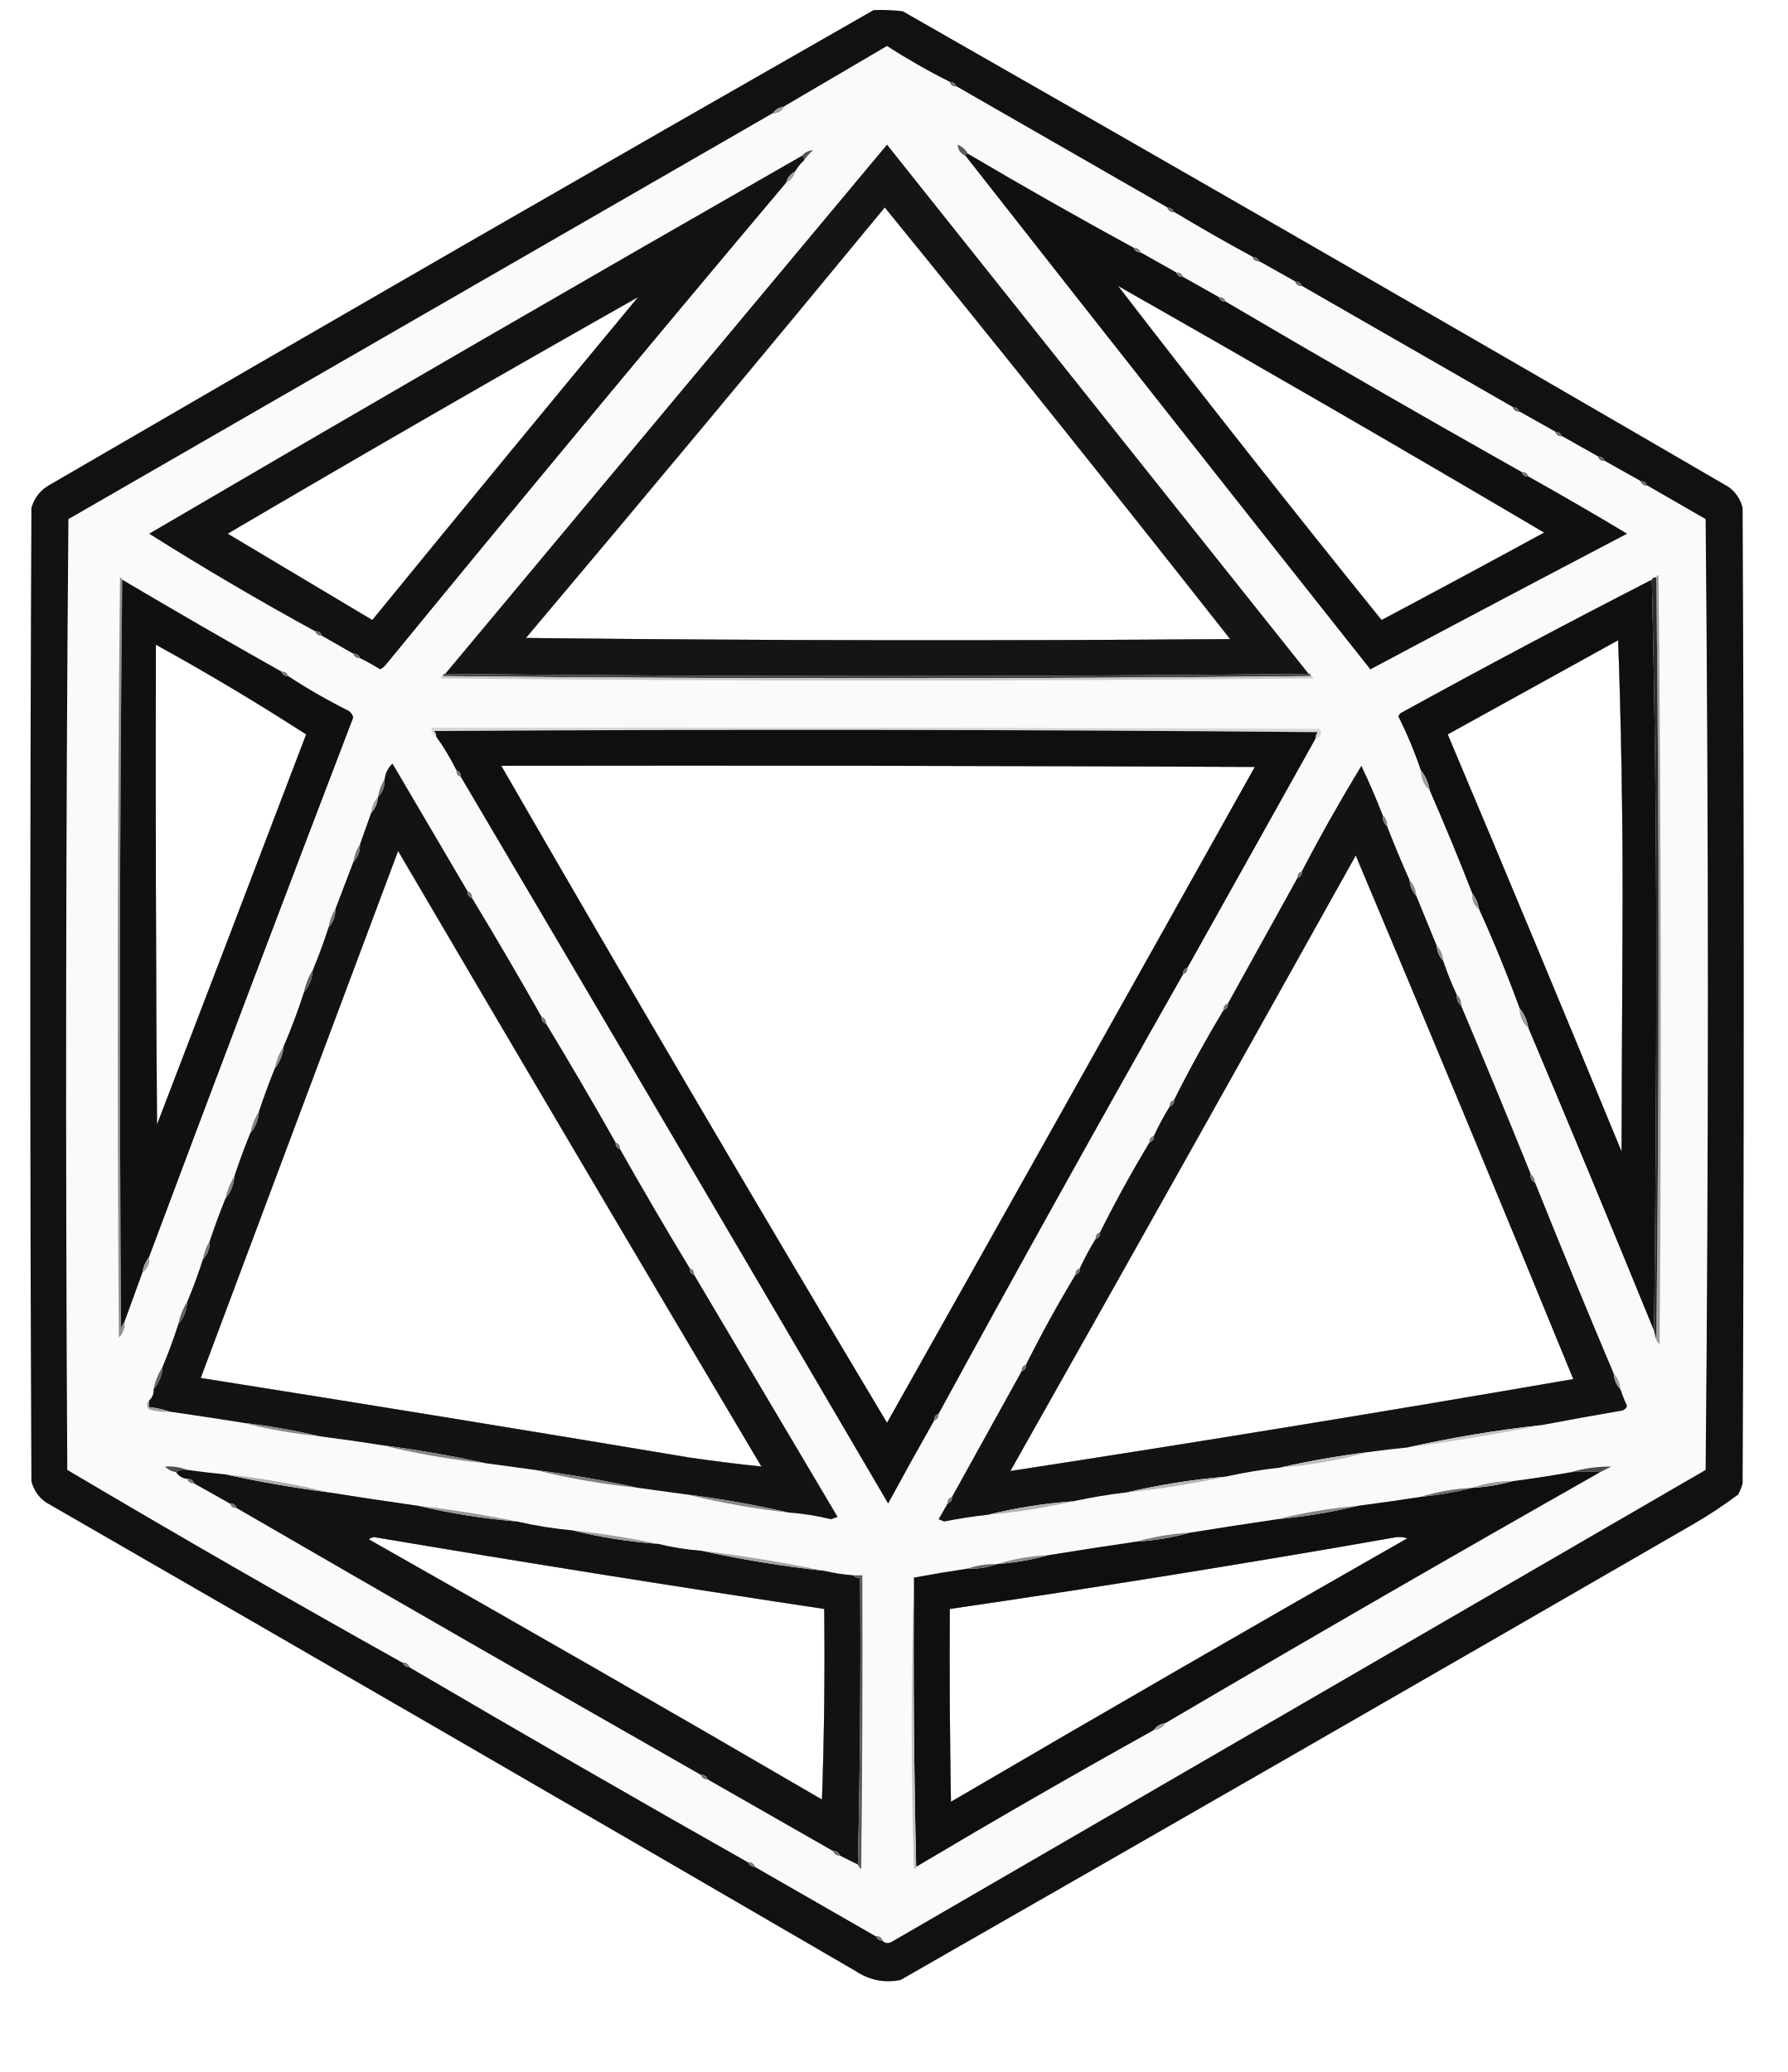
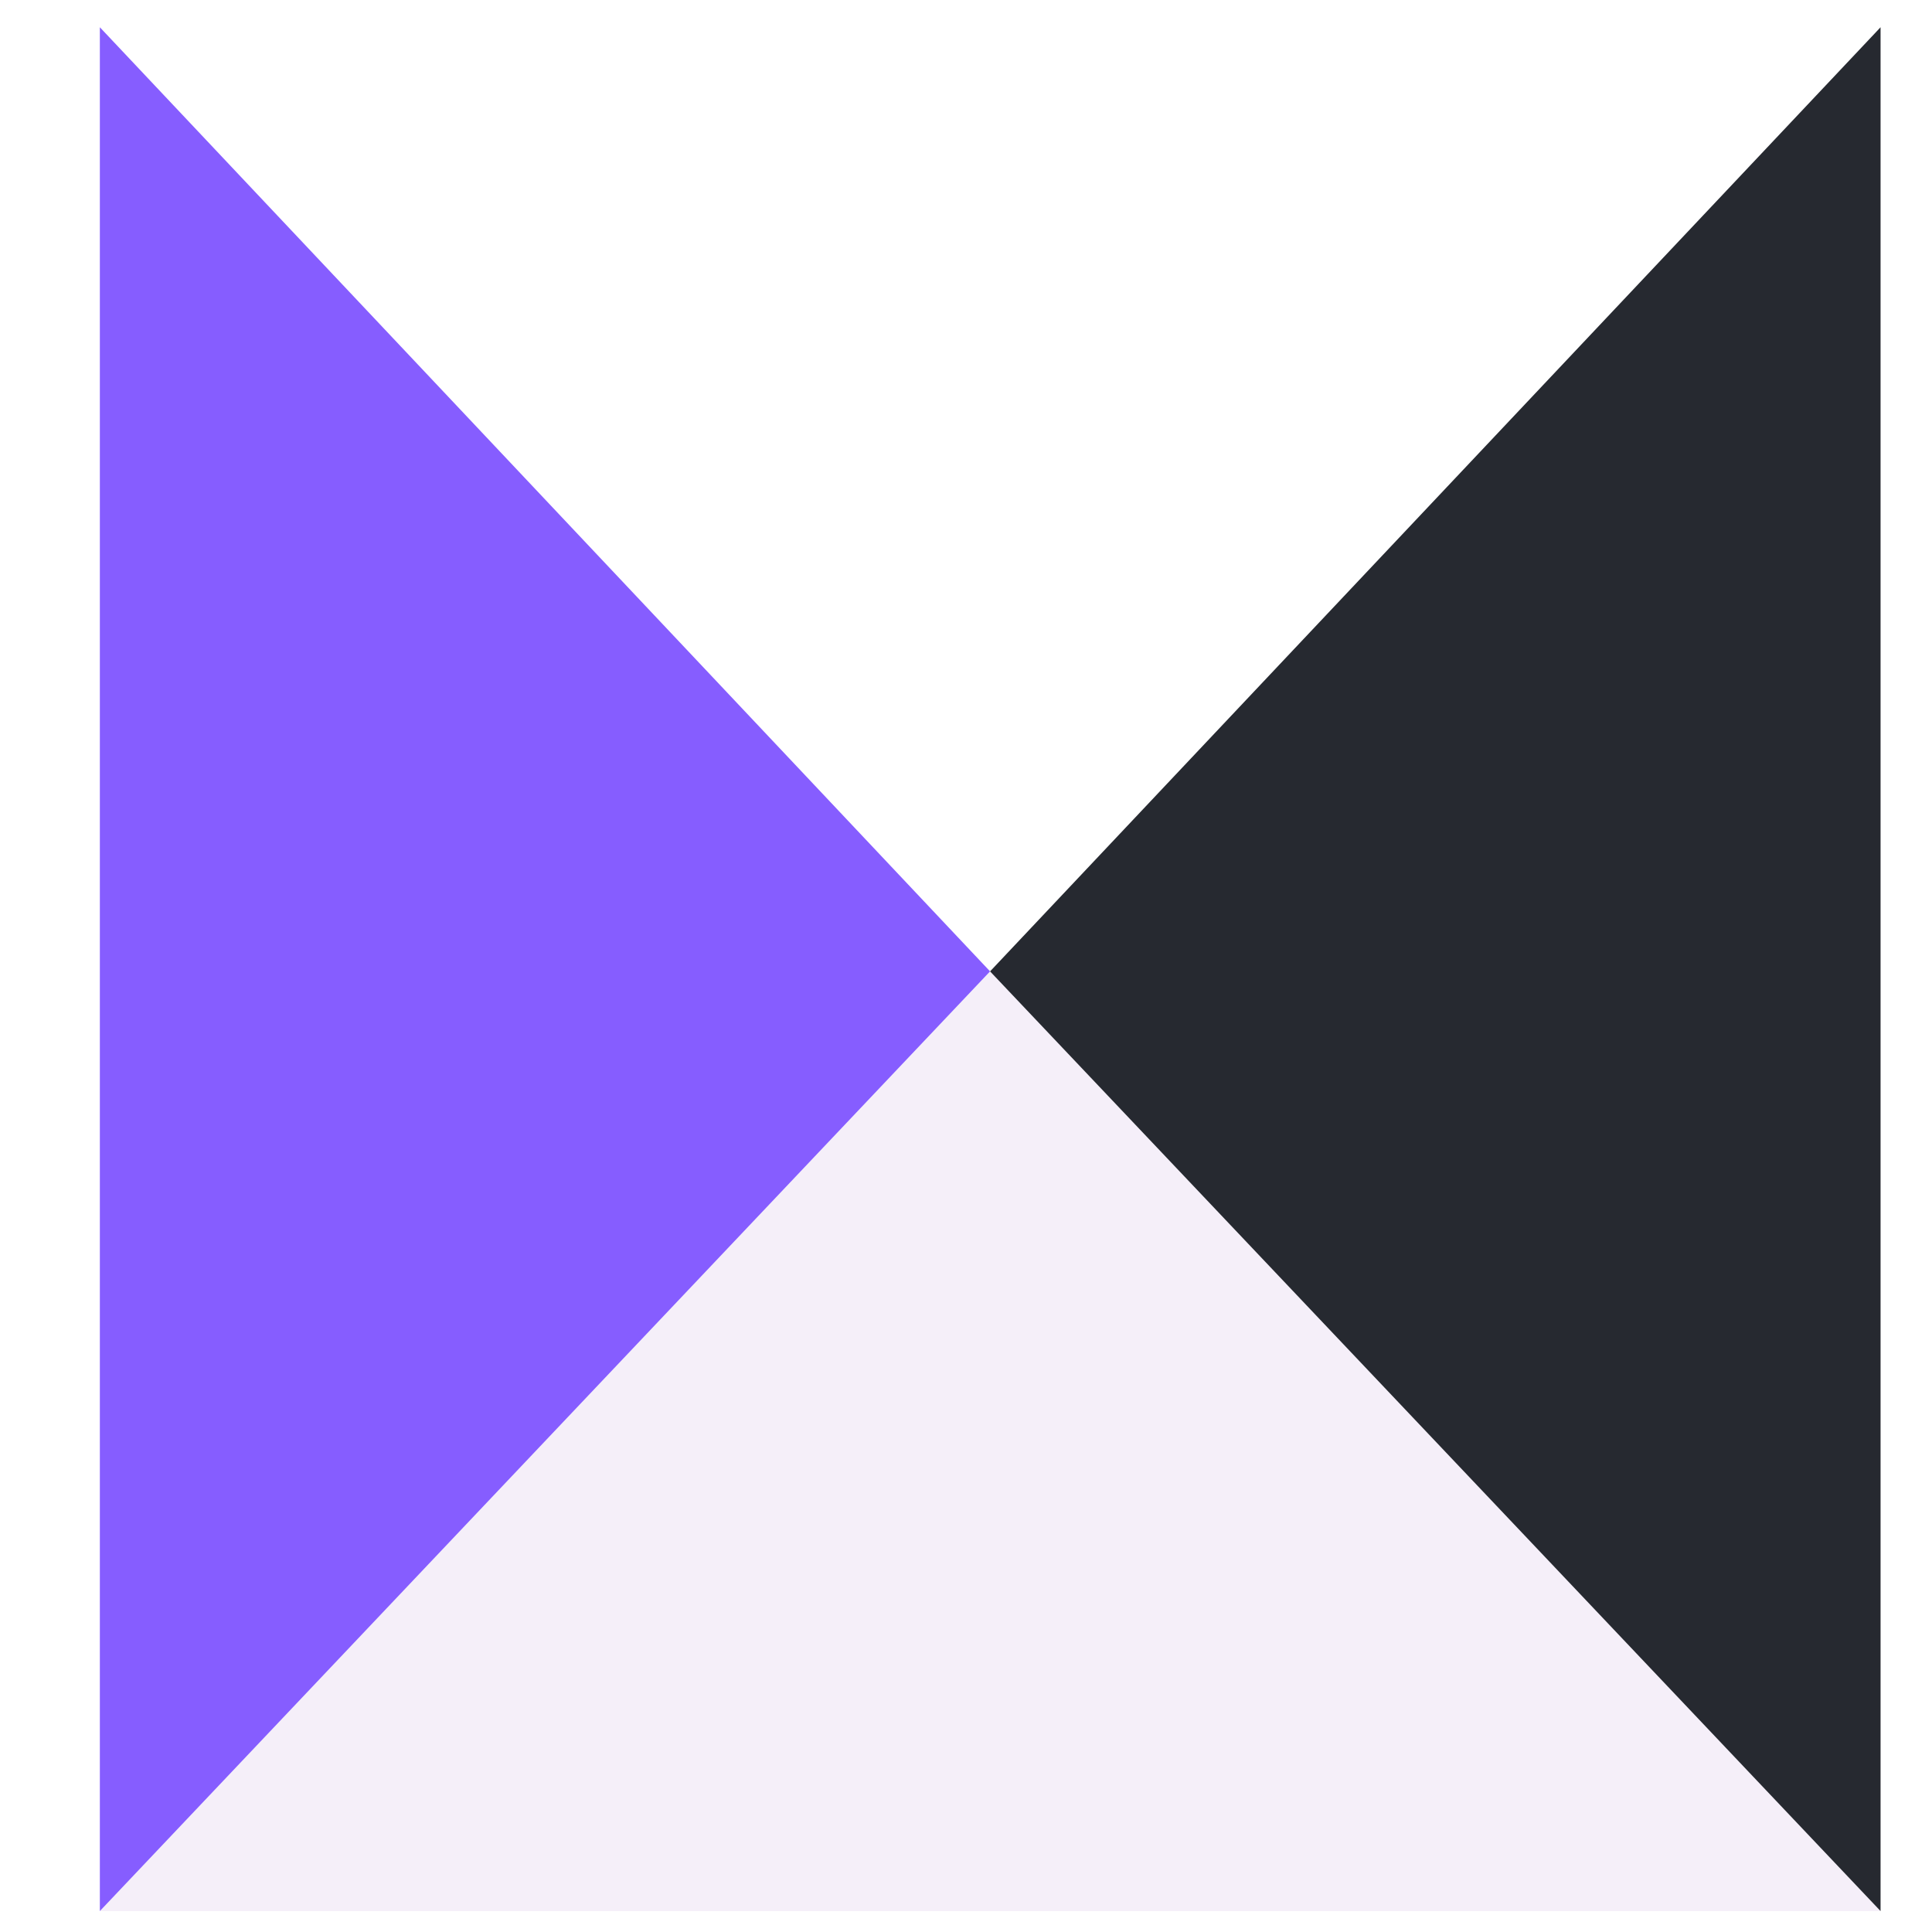
- <svg xmlns="http://www.w3.org/2000/svg" width="797" height="924" style="shape-rendering:geometricPrecision;text-rendering:geometricPrecision;image-rendering:optimizeQuality;fill-rule:evenodd;clip-rule:evenodd">
-   <path fill="#020202" d="M389.5 4.5a84.94 84.94 0 0 1 13 .5 50359.466 50359.466 0 0 1 368 212c3.369 2.365 5.536 5.532 6.5 9.5.667 145 .667 290 0 435a22.981 22.981 0 0 1-2 5 210.577 210.577 0 0 1-20.5 13.5 93262.372 93262.372 0 0 1-353 203c-7.217 1.405-13.884.071-20-4a96526.457 96526.457 0 0 0-361-209c-3.37-2.365-5.536-5.532-6.5-9.5a47086.896 47086.896 0 0 1 0-434c1.35-4.685 4.183-8.185 8.5-10.5a50796.07 50796.07 0 0 1 367-211.5Zm5 88a14780.418 14780.418 0 0 1 154 192.5c-104.668.833-209.335.667-314-.5a21369.405 21369.405 0 0 0 160-192Zm104 35a13423.453 13423.453 0 0 1 190 110 7414.808 7414.808 0 0 1-72.5 39 8300.404 8300.404 0 0 1-117.5-149Zm-214 5a24874.657 24874.657 0 0 0-118.5 144L101.5 238a12516.582 12516.582 0 0 1 183-105.5Zm437 153c1.333 37.661 2 75.661 2 114l-.5 114a22632.359 22632.359 0 0 0-77.5-186 229244.13 229244.13 0 0 0 76-42Zm-652 2a1123.235 1123.235 0 0 1 67 40 55177.734 55177.734 0 0 1-66.5 174c-.5-71.333-.667-142.666-.5-214Zm154 54c112-.167 224 0 336 .5a124985.766 124985.766 0 0 1-164 292.5 21521.053 21521.053 0 0 1-172-293Zm-46 38a62277.25 62277.25 0 0 0 162 274.5 775.8 775.8 0 0 1-32-4 24711.396 24711.396 0 0 0-218-35.5l88-235Zm427 2a24420.043 24420.043 0 0 1 97 233.5 13735.945 13735.945 0 0 1-251 41 65109.027 65109.027 0 0 0 154-274.5Zm-440 305c.597-.639 1.43-.972 2.5-1a11389.31 11389.31 0 0 0 200.5 32c.333 28.341 0 56.675-1 85a17877.016 17877.016 0 0 0-202-116Zm458-1a12.93 12.93 0 0 1 5 .5A20418.596 20418.596 0 0 0 424 803.5c-.5-28.665-.667-57.331-.5-86a6873.41 6873.41 0 0 0 199-32Z" style="opacity:.938" />
-   <path fill="#fafafa" d="M423.5 36.5c.473 1.406 1.473 2.073 3 2 31.324 17.996 62.657 35.996 94 54 .473 1.406 1.473 2.073 3 2a899.238 899.238 0 0 0 35 20c.473 1.406 1.473 2.073 3 2a2392.285 2392.285 0 0 1 16 9c.473 1.406 1.473 2.073 3 2l94 54c.473 1.406 1.473 2.073 3 2 5.294 2.982 10.627 5.982 16 9 .473 1.406 1.473 2.073 3 2 5.294 2.982 10.627 5.982 16 9 .473 1.406 1.473 2.073 3 2 5.294 2.982 10.627 5.982 16 9 .473 1.406 1.473 2.073 3 2a19139.92 19139.92 0 0 0 26 15 22478.12 22478.12 0 0 1 0 424L397.5 866c-1.566.765-2.899.598-4-.5-.473-1.406-1.473-2.073-3-2-18.04-10.351-36.04-20.684-54-31-.473-1.406-1.473-2.073-3-2a11183.848 11183.848 0 0 1-151-87c-.473-1.406-1.473-2.073-3-2a6833.95 6833.95 0 0 1-149.5-86c-.833-141.335-.667-282.668.5-424a709560.87 709560.87 0 0 1 314-181c2.348-.092 4.014-1.092 5-3a52471.51 52471.51 0 0 1 46-27 293.917 293.917 0 0 0 28 16Zm-29 56a21369.405 21369.405 0 0 1-160 192 16433.065 16433.065 0 0 0 314 .5 14780.418 14780.418 0 0 0-154-192.5Zm104 35a8300.404 8300.404 0 0 0 117.5 149 7414.808 7414.808 0 0 0 72.5-39 13423.453 13423.453 0 0 0-190-110Zm-214 5a12516.582 12516.582 0 0 0-183 105.5l64.5 38.5a24874.657 24874.657 0 0 1 118.5-144Zm437 153a229244.13 229244.13 0 0 1-76 42 22632.359 22632.359 0 0 1 77.5 186l.5-114c0-38.339-.667-76.339-2-114Zm-652 2c-.167 71.334 0 142.667.5 214a55177.734 55177.734 0 0 0 66.5-174 1123.235 1123.235 0 0 0-67-40Zm154 54a21521.053 21521.053 0 0 0 172 293 124985.766 124985.766 0 0 0 164-292.5c-112-.5-224-.667-336-.5Zm-46 38-88 235a24711.396 24711.396 0 0 1 218 35.5 775.8 775.8 0 0 0 32 4 62277.25 62277.25 0 0 1-162-274.5Zm427 2a65109.027 65109.027 0 0 1-154 274.5 13735.945 13735.945 0 0 0 251-41 24420.043 24420.043 0 0 0-97-233.5Zm-440 305a17877.016 17877.016 0 0 1 202 116c1-28.325 1.333-56.659 1-85a11389.31 11389.31 0 0 1-200.5-32c-1.07.028-1.903.361-2.5 1Zm458-1a6873.41 6873.41 0 0 1-199 32c-.167 28.669 0 57.335.5 86A20418.596 20418.596 0 0 1 627.5 686a12.93 12.93 0 0 0-5-.5Z" style="opacity:1" />
-   <path fill="#757575" d="M423.5 36.5c1.527-.073 2.527.594 3 2-1.527.073-2.527-.594-3-2Z" style="opacity:1" />
-   <path fill="#a0a0a0" d="M349.5 47.5c-.986 1.908-2.652 2.908-5 3 1.159-1.75 2.826-2.75 5-3Z" style="opacity:1" />
-   <path fill="#020202" d="M583.5 300.5a18533.258 18533.258 0 0 1-385 0c65.673-78.672 131.34-157.339 197-236 62.664 78.658 125.331 157.325 188 236Zm-189-208a21369.405 21369.405 0 0 1-160 192 16433.065 16433.065 0 0 0 314 .5 14780.418 14780.418 0 0 0-154-192.5Z" style="opacity:.923" />
-   <path fill="#555" d="M358.5 71.5c.172-.992-.162-1.658-1-2 1.375-1.57 3.041-2.403 5-2.5-1.57 1.397-2.904 2.897-4 4.5Z" style="opacity:1" />
-   <path fill="#5a5a5a" d="M431.5 68.5c-.667 0-1 .333-1 1-2.257-1.062-3.423-2.728-3.5-5 1.992.828 3.492 2.161 4.5 4Z" style="opacity:1" />
-   <path fill="#020202" d="M431.5 68.5a2447.1 2447.1 0 0 0 74 42c.473 1.406 1.473 2.073 3 2 5.35 3.028 10.684 6.028 16 9 .473 1.406 1.473 2.073 3 2a42961.77 42961.77 0 0 0 16 9c.473 1.406 1.473 2.073 3 2a8190.318 8190.318 0 0 0 132 76c.473 1.406 1.473 2.073 3 2a1705.09 1705.09 0 0 1 44 25.5A18499.323 18499.323 0 0 0 611 298.5a57712.73 57712.73 0 0 1-180.5-229c0-.667.333-1 1-1Zm67 59a8300.404 8300.404 0 0 0 117.5 149 7414.808 7414.808 0 0 0 72.5-39 13423.453 13423.453 0 0 0-190-110Z" style="opacity:.943" />
-   <path fill="#040404" d="M357.5 69.5c.838.342 1.172 1.008 1 2a21.62 21.62 0 0 0-4 5c-2.087 1.085-3.42 2.751-4 5a20556.31 20556.31 0 0 0-178.5 215 7.248 7.248 0 0 1-2.5 2 95.537 95.537 0 0 0-9-5c-.473-1.406-1.473-2.073-3-2a9316.237 9316.237 0 0 1-14-8c-.473-1.406-1.473-2.073-3-2a1373.114 1373.114 0 0 1-74-43.5 33184.29 33184.29 0 0 1 291-168.5Zm-73 63a12516.582 12516.582 0 0 0-183 105.5l64.5 38.5a24874.657 24874.657 0 0 1 118.5-144Z" style="opacity:.943" />
-   <path fill="#9e9e9e" d="M354.5 76.5c-.58 2.249-1.913 3.915-4 5 .58-2.249 1.913-3.915 4-5Z" style="opacity:1" />
-   <path fill="#6f6f6f" d="M520.5 92.5c1.527-.073 2.527.594 3 2-1.527.073-2.527-.594-3-2Z" style="opacity:1" />
-   <path fill="#7c7c7c" d="M505.5 110.5c1.527-.073 2.527.594 3 2-1.527.073-2.527-.594-3-2Z" style="opacity:1" />
-   <path fill="#727272" d="M558.5 114.5c1.527-.073 2.527.594 3 2-1.527.073-2.527-.594-3-2Z" style="opacity:1" />
-   <path fill="#787878" d="M524.5 121.5c1.527-.073 2.527.594 3 2-1.527.073-2.527-.594-3-2Z" style="opacity:1" />
-   <path fill="#757575" d="M577.5 125.5c1.527-.073 2.527.594 3 2-1.527.073-2.527-.594-3-2Z" style="opacity:1" />
-   <path fill="#777" d="M543.5 132.5c1.527-.073 2.527.594 3 2-1.527.073-2.527-.594-3-2Z" style="opacity:1" />
-   <path fill="#6e6e6e" d="M674.5 181.5c1.527-.073 2.527.594 3 2-1.527.073-2.527-.594-3-2Z" style="opacity:1" />
-   <path fill="#707070" d="M693.5 192.5c1.527-.073 2.527.594 3 2-1.527.073-2.527-.594-3-2Z" style="opacity:1" />
-   <path fill="#737373" d="M712.5 203.5c1.527-.073 2.527.594 3 2-1.527.073-2.527-.594-3-2Z" style="opacity:1" />
-   <path fill="#757575" d="M678.5 210.5c1.527-.073 2.527.594 3 2-1.527.073-2.527-.594-3-2Z" style="opacity:1" />
-   <path fill="#737373" d="M731.5 214.5c1.527-.073 2.527.594 3 2-1.527.073-2.527-.594-3-2Z" style="opacity:1" />
-   <path fill="#a0a0a0" d="M738.5 257.5c.06-.543.393-.876 1-1a19608.561 19608.561 0 0 1 .5 343c-.717-.544-1.217-1.211-1.5-2a14454.113 14454.113 0 0 0 0-340Z" style="opacity:1" />
-   <path fill="#919191" d="M54.5 258.5a18602.38 18602.38 0 0 0-.5 334c.232-1.237.732-2.237 1.5-3 .236 2.726-.597 5.059-2.5 7a19153.91 19153.91 0 0 1 .5-339c.607.124.94.457 1 1Z" style="opacity:1" />
-   <path fill="#010101" d="M54.5 258.5a3712.894 3712.894 0 0 0 71 41c.473 1.406 1.473 2.073 3 2a267.574 267.574 0 0 0 27 15.5c1.074.739 1.741 1.739 2 3a35300.831 35300.831 0 0 0-91 240.5c-1.565 2.009-2.565 4.343-3 7-2.66 7.323-5.327 14.656-8 22-.768.763-1.268 1.763-1.5 3a18602.38 18602.38 0 0 1 .5-334Zm15 29c-.167 71.334 0 142.667.5 214a55177.734 55177.734 0 0 0 66.5-174 1123.235 1123.235 0 0 0-67-40Z" style="opacity:.941" />
-   <path fill="#010101" d="M736.5 258.5c1.333 55.496 2 111.329 2 167.5 0 56.001-.333 111.834-1 167.5a11922.317 11922.317 0 0 0-56-135c-.575-3.412-1.908-6.412-4-9a628.282 628.282 0 0 0-18-44c-.435-2.657-1.435-4.991-3-7a1311.608 1311.608 0 0 0-19-46c-.575-3.412-1.908-6.412-4-9a189.652 189.652 0 0 0-10-24 3.647 3.647 0 0 1 1-1.5 4286.825 4286.825 0 0 1 112-59.5Zm-15 27a229244.13 229244.13 0 0 1-76 42 22632.359 22632.359 0 0 1 77.5 186l.5-114c0-38.339-.667-76.339-2-114Z" style="opacity:.945" />
-   <path fill="#2a2a2a" d="M736.5 258.5c.342-.838 1.008-1.172 2-1a14454.113 14454.113 0 0 1 0 340l-1-4c.667-55.666 1-111.499 1-167.5 0-56.171-.667-112.004-2-167.5Z" style="opacity:1" />
-   <path fill="#707070" d="M140.5 281.5c1.527-.073 2.527.594 3 2-1.527.073-2.527-.594-3-2Z" style="opacity:1" />
-   <path fill="#727272" d="M157.5 291.5c1.527-.073 2.527.594 3 2-1.527.073-2.527-.594-3-2Z" style="opacity:1" />
-   <path fill="#777" d="M125.5 299.5c1.527-.073 2.527.594 3 2-1.527.073-2.527-.594-3-2Z" style="opacity:1" />
-   <path fill="#424242" d="M198.5 300.5a18533.258 18533.258 0 0 0 385 0c.667 0 1 .333 1 1-129 1.333-258 1.333-387 0 0-.667.333-1 1-1Z" style="opacity:1" />
-   <path fill="#c9c9c9" d="M197.5 301.5c129 1.333 258 1.333 387 0 .543.06.876.393 1 1a18920.355 18920.355 0 0 1-389 0c.124-.607.457-.94 1-1Z" style="opacity:1" />
-   <path fill="#d7d7d7" d="M586.5 329.5a5.576 5.576 0 0 1 1-3 25873.055 25873.055 0 0 0-394-.5c.752.671 1.086 1.504 1 2.5-1.604-.787-2.271-2.12-2-4 132-.167 264 0 396 .5 1.141 2.224.474 3.724-2 4.5Z" style="opacity:1" />
-   <path fill="#010101" d="M586.5 329.5c-18.978 33.95-37.978 67.95-57 102-1.406.473-2.073 1.473-2 3a14060.16 14060.16 0 0 0-109 196c-1.406.473-2.073 1.473-2 3a2575.262 2575.262 0 0 0-20.5 37 105686.091 105686.091 0 0 0-190.5-324c.073-1.527-.594-2.527-2-3a108.275 108.275 0 0 0-9-15c.086-.996-.248-1.829-1-2.5 131.335-.833 262.668-.667 394 .5a5.576 5.576 0 0 0-1 3Zm-363 12a21521.053 21521.053 0 0 0 172 293 124985.766 124985.766 0 0 0 164-292.5c-112-.5-224-.667-336-.5Z" style="opacity:.943" />
-   <path fill="#030303" d="M208.5 397.5c-.073 1.527.594 2.527 2 3a2117.15 2117.15 0 0 1 31 53c-.073 1.527.594 2.527 2 3a2117.15 2117.15 0 0 1 31 53c-.073 1.527.594 2.527 2 3a2065.084 2065.084 0 0 0 31 53c-.073 1.527.594 2.527 2 3a739346.76 739346.76 0 0 1 64 108l-3 1a112.613 112.613 0 0 0-19-3 452.565 452.565 0 0 0-45-8l-22-3a551.257 551.257 0 0 0-46-8l-22-3a551.114 551.114 0 0 0-46-8 1020.405 1020.405 0 0 0-28-4 301.087 301.087 0 0 0-34-6 1967.314 1967.314 0 0 0-33-5c-2.811-.975-5.811-1.642-9-2v-3c1.431-1.28 2.098-2.947 2-5 2.415-2.84 3.748-6.173 4-10a232.803 232.803 0 0 0 7-19c2.415-2.84 3.748-6.173 4-10a232.803 232.803 0 0 0 7-19c2.085-2.184 3.085-4.851 3-8a319.27 319.27 0 0 1 7-19c2.415-2.84 3.748-6.173 4-10a318.851 318.851 0 0 1 7-19c2.415-2.84 3.748-6.173 4-10a318.851 318.851 0 0 1 7-19c2.294-2.87 3.628-6.203 4-10a258.104 258.104 0 0 0 9-24c2.415-2.84 3.748-6.173 4-10a233.026 233.026 0 0 0 7-19c2.085-2.184 3.085-4.851 3-8 2.68-7.007 5.347-14.007 8-21 2.085-2.184 3.085-4.851 3-8 1.681-4.712 3.347-9.378 5-14 1.793-1.926 2.793-4.259 3-7 2.085-2.184 3.085-4.851 3-8 .312-2.773 1.478-5.107 3.5-7a90626.077 90626.077 0 0 0 33.5 57Zm-31-18-88 235a24711.396 24711.396 0 0 1 218 35.5 775.8 775.8 0 0 0 32 4 62277.25 62277.25 0 0 1-162-274.5ZM616.5 363.5c-.098 2.053.569 3.72 2 5a520.757 520.757 0 0 0 10 24c.207 2.741 1.207 5.074 3 7l9 22c.207 2.741 1.207 5.074 3 7a145.522 145.522 0 0 0 6 15c-.098 2.053.569 3.72 2 5a5187.154 5187.154 0 0 1 31 75c-.271 1.88.396 3.213 2 4a4984.092 4984.092 0 0 0 35 85c.207 2.741 1.207 5.074 3 7a71.042 71.042 0 0 0 3 7.5c-.405.945-1.072 1.612-2 2a2028.715 2028.715 0 0 0-36 6.5 563.202 563.202 0 0 0-60 10 446.684 446.684 0 0 0-17 2 416.943 416.943 0 0 0-40 7 225.366 225.366 0 0 0-24 4c-14.949 1.328-29.616 3.661-44 7a251.894 251.894 0 0 0-24 4c-12.958.939-25.625 2.939-38 6a236.277 236.277 0 0 0-19.5 3l-2.5-1a348.639 348.639 0 0 0 4-7c1.406-.473 2.073-1.473 2-3 10.348-18.698 20.681-37.365 31-56 1.406-.473 2.073-1.473 2-3a579.716 579.716 0 0 1 22-40c1.406-.473 2.073-1.473 2-3 2.066-4.466 4.4-8.799 7-13 1.406-.473 2.073-1.473 2-3a579.716 579.716 0 0 1 22-40c1.406-.473 2.073-1.473 2-3 2.066-4.466 4.4-8.799 7-13 1.406-.473 2.073-1.473 2-3a578.68 578.68 0 0 1 22-40c1.406-.473 2.073-1.473 2-3l31-56c1.406-.473 2.073-1.473 2-3a816.425 816.425 0 0 1 26.5-47 317.443 317.443 0 0 1 9.5 22Zm-12 18a65109.027 65109.027 0 0 1-154 274.5 13735.945 13735.945 0 0 0 251-41 24420.043 24420.043 0 0 0-97-233.5Z" style="opacity:.934" />
-   <path fill="#777" d="M203.5 343.5c1.406.473 2.073 1.473 2 3-1.406-.473-2.073-1.473-2-3Z" style="opacity:1" />
-   <path fill="#a0a0a0" d="M633.5 343.5c2.092 2.588 3.425 5.588 4 9-2.665-2.335-3.998-5.335-4-9Z" style="opacity:1" />
-   <path fill="#727272" d="M171.5 347.5c.085 3.149-.915 5.816-3 8 .48-2.943 1.48-5.61 3-8Z" style="opacity:1" />
-   <path fill="#9f9f9f" d="M168.5 355.5c-.207 2.741-1.207 5.074-3 7 .207-2.741 1.207-5.074 3-7Z" style="opacity:1" />
-   <path fill="#7c7c7c" d="M616.5 363.5c1.431 1.28 2.098 2.947 2 5-1.431-1.28-2.098-2.947-2-5Z" style="opacity:1" />
-   <path fill="#747474" d="M160.5 376.5c.085 3.149-.915 5.816-3 8 .48-2.943 1.48-5.61 3-8ZM580.5 388.5c.073 1.527-.594 2.527-2 3-.073-1.527.594-2.527 2-3Z" style="opacity:1" />
-   <path fill="#8a8a8a" d="M628.5 392.5c1.793 1.926 2.793 4.259 3 7-1.793-1.926-2.793-4.259-3-7Z" style="opacity:1" />
-   <path fill="#6f6f6f" d="M208.5 397.5c1.406.473 2.073 1.473 2 3-1.406-.473-2.073-1.473-2-3Z" style="opacity:1" />
-   <path fill="#979797" d="M656.5 398.5c1.565 2.009 2.565 4.343 3 7-2.334-1.676-3.334-4.009-3-7Z" style="opacity:1" />
-   <path fill="#777" d="M149.5 405.5c.085 3.149-.915 5.816-3 8 .48-2.943 1.48-5.61 3-8Z" style="opacity:1" />
-   <path fill="#8f8f8f" d="M640.5 421.5c1.793 1.926 2.793 4.259 3 7-1.793-1.926-2.793-4.259-3-7Z" style="opacity:1" />
-   <path fill="#6e6e6e" d="M529.5 431.5c.073 1.527-.594 2.527-2 3-.073-1.527.594-2.527 2-3Z" style="opacity:1" />
-   <path fill="#5e5e5e" d="M139.5 432.5c-.252 3.827-1.585 7.16-4 10 .763-3.637 2.097-6.97 4-10Z" style="opacity:1" />
-   <path fill="#757575" d="M649.5 443.5c1.431 1.28 2.098 2.947 2 5-1.431-1.28-2.098-2.947-2-5Z" style="opacity:1" />
-   <path fill="#737373" d="M547.5 447.5c.073 1.527-.594 2.527-2 3-.073-1.527.594-2.527 2-3Z" style="opacity:1" />
-   <path fill="#9f9f9f" d="M677.5 449.5c2.092 2.588 3.425 5.588 4 9-2.665-2.335-3.998-5.335-4-9Z" style="opacity:1" />
-   <path fill="#737373" d="M241.5 453.5c1.406.473 2.073 1.473 2 3-1.406-.473-2.073-1.473-2-3Z" style="opacity:1" />
-   <path fill="#8a8a8a" d="M126.5 466.5c-.372 3.797-1.706 7.13-4 10 .763-3.637 2.097-6.97 4-10Z" style="opacity:1" />
-   <path fill="#6f6f6f" d="M523.5 490.5c.073 1.527-.594 2.527-2 3-.073-1.527.594-2.527 2-3Z" style="opacity:1" />
-   <path fill="#7e7e7e" d="M115.5 495.5c-.252 3.827-1.585 7.16-4 10 .814-3.616 2.148-6.949 4-10Z" style="opacity:1" />
-   <path fill="#757575" d="M514.5 506.5c.073 1.527-.594 2.527-2 3-.073-1.527.594-2.527 2-3Z" style="opacity:1" />
-   <path fill="#767676" d="M274.5 509.5c1.406.473 2.073 1.473 2 3-1.406-.473-2.073-1.473-2-3ZM682.5 523.5c1.174 1.014 1.84 2.347 2 4-1.604-.787-2.271-2.12-2-4Z" style="opacity:1" />
-   <path fill="#818181" d="M104.5 524.5c-.252 3.827-1.585 7.16-4 10 .814-3.616 2.148-6.949 4-10Z" style="opacity:1" />
-   <path fill="#727272" d="M490.5 549.5c.073 1.527-.594 2.527-2 3-.073-1.527.594-2.527 2-3Z" style="opacity:1" />
-   <path fill="#797979" d="M93.5 553.5c.085 3.149-.915 5.816-3 8 .48-2.943 1.48-5.61 3-8Z" style="opacity:1" />
-   <path fill="#9e9e9e" d="M66.5 560.5c.334 2.991-.666 5.324-3 7 .435-2.657 1.435-4.991 3-7Z" style="opacity:1" />
-   <path fill="#787878" d="M307.5 565.5c1.406.473 2.073 1.473 2 3-1.406-.473-2.073-1.473-2-3Z" style="opacity:1" />
-   <path fill="#737373" d="M481.5 565.5c.073 1.527-.594 2.527-2 3-.073-1.527.594-2.527 2-3Z" style="opacity:1" />
-   <path fill="#5e5e5e" d="M83.5 580.5c-.252 3.827-1.585 7.16-4 10 .763-3.637 2.097-6.97 4-10Z" style="opacity:1" />
-   <path fill="#727272" d="M457.5 608.5c.073 1.527-.594 2.527-2 3-.073-1.527.594-2.527 2-3Z" style="opacity:1" />
-   <path fill="#636363" d="M72.5 609.5c-.252 3.827-1.585 7.16-4 10 .763-3.637 2.097-6.97 4-10Z" style="opacity:1" />
-   <path fill="#9d9d9d" d="M719.5 612.5c1.793 1.926 2.793 4.259 3 7-1.793-1.926-2.793-4.259-3-7Z" style="opacity:1" />
-   <path fill="#a0a0a0" d="M66.5 624.5v3c3.189.358 6.189 1.025 9 2a23.833 23.833 0 0 1-9-1c-1.282-1.458-1.282-2.792 0-4Z" style="opacity:1" />
-   <path fill="#757575" d="M418.5 630.5c.073 1.527-.594 2.527-2 3-.073-1.527.594-2.527 2-3Z" style="opacity:1" />
-   <path fill="#898989" d="M108.5 634.5a301.087 301.087 0 0 1 34 6c-11.607-1.155-22.94-3.155-34-6Z" style="opacity:1" />
-   <path fill="#c5c5c5" d="M687.5 635.5a937.998 937.998 0 0 1-60 10 563.202 563.202 0 0 1 60-10Z" style="opacity:1" />
-   <path fill="#858585" d="M170.5 644.5a551.114 551.114 0 0 1 46 8c-15.644-1.606-30.978-4.273-46-8Z" style="opacity:1" />
-   <path fill="#bfbfbf" d="M610.5 647.5c-12.986 3.594-26.32 5.928-40 7a416.943 416.943 0 0 1 40-7Z" style="opacity:1" />
-   <path fill="#4c4c4c" d="M713.5 656.5c-4.126-.343-8.459-.343-13 0 5.782-1.707 11.782-2.54 18-2.5l-5 2.5Z" style="opacity:1" />
-   <path fill="#515151" d="M83.5 655.5c-1.915-.284-3.581.049-5 1-1.923-.295-3.59-1.128-5-2.5 3.533-.243 6.867.257 10 1.5Z" style="opacity:1" />
-   <path fill="#030303" d="M83.5 655.5c5.653.775 11.32 1.442 17 2a551.257 551.257 0 0 0 46 8 2075.45 2075.45 0 0 0 40 6c14.375 3.395 29.041 5.728 44 7a195.167 195.167 0 0 0 25 4c12.38 3.062 25.046 5.062 38 6a112.906 112.906 0 0 0 19 3 525.398 525.398 0 0 0 55 9 87.89 87.89 0 0 0 13 2c.709.904 1.709 1.237 3 1 .332 42.837-.001 85.503-1 128l-8-4c-.473-1.406-1.473-2.073-3-2-18.675-10.67-37.341-21.337-56-32-.473-1.406-1.473-2.073-3-2a32398.173 32398.173 0 0 1-207-119c-.473-1.406-1.473-2.073-3-2-5.306-2.988-10.64-5.988-16-9-.473-1.406-1.473-2.073-3-2-2.174-.25-3.84-1.25-5-3 1.419-.951 3.085-1.284 5-1Zm81 31a17877.016 17877.016 0 0 1 202 116c1-28.325 1.333-56.659 1-85a11389.31 11389.31 0 0 1-200.5-32c-1.07.028-1.903.361-2.5 1Z" style="opacity:.939" />
-   <path fill="#010101" d="M713.5 656.5a14102.62 14102.62 0 0 0-194 112c-2.174.25-3.841 1.25-5 3a4141.56 4141.56 0 0 0-106 61c-.999-42.83-1.332-85.83-1-129a754.026 754.026 0 0 1 24-4c4.6.22 8.933-.446 13-2 7.921-.597 15.587-1.93 23-4a2378.57 2378.57 0 0 1 39-6c8.267-.489 16.267-1.822 24-4a2375.26 2375.26 0 0 1 39-6c12.267-1.156 24.267-3.156 36-6a1020.405 1020.405 0 0 0 28-4c7.89-.79 15.557-2.123 23-4 6.232-.372 12.232-1.372 18-3a526.9 526.9 0 0 0 26-4c4.541-.343 8.874-.343 13 0Zm-91 29a6873.41 6873.41 0 0 1-199 32c-.167 28.669 0 57.335.5 86A20418.596 20418.596 0 0 1 627.5 686a12.93 12.93 0 0 0-5-.5Z" style="opacity:.944" />
-   <path fill="#adadad" d="M100.5 657.5c15.634 1.605 30.967 4.271 46 8a551.257 551.257 0 0 1-46-8Z" style="opacity:1" />
-   <path fill="gray" d="M238.5 655.5a551.257 551.257 0 0 1 46 8 331.319 331.319 0 0 1-46-8Z" style="opacity:1" />
-   <path fill="#757575" d="M83.5 659.5c1.527-.073 2.527.594 3 2-1.527.073-2.527-.594-3-2Z" style="opacity:1" />
-   <path fill="#9b9b9b" d="M674.5 660.5c-5.768 1.628-11.768 2.628-18 3 5.696-2.061 11.696-3.061 18-3Z" style="opacity:1" />
-   <path fill="#b8b8b8" d="M546.5 658.5a378.443 378.443 0 0 1-44 7c14.384-3.339 29.051-5.672 44-7Z" style="opacity:1" />
-   <path fill="#6c6c6c" d="M656.5 663.5c-7.443 1.877-15.11 3.21-23 4 7.375-2.286 15.041-3.619 23-4Z" style="opacity:1" />
-   <path fill="#727272" d="M424.5 667.5c.073 1.527-.594 2.527-2 3-.073-1.527.594-2.527 2-3Z" style="opacity:1" />
-   <path fill="#787878" d="M102.5 670.5c1.527-.073 2.527.594 3 2-1.527.073-2.527-.594-3-2Z" style="opacity:1" />
-   <path fill="#999" d="M186.5 671.5a504.703 504.703 0 0 1 44 7c-14.959-1.272-29.625-3.605-44-7Z" style="opacity:1" />
-   <path fill="#898989" d="M306.5 666.5a452.565 452.565 0 0 1 45 8 352.376 352.376 0 0 1-45-8Z" style="opacity:1" />
-   <path fill="#b1b1b1" d="M478.5 669.5c-12.406 2.844-25.073 4.844-38 6 12.375-3.061 25.042-5.061 38-6Z" style="opacity:1" />
-   <path fill="#858585" d="M605.5 671.5c-11.733 2.844-23.733 4.844-36 6 11.727-2.922 23.727-4.922 36-6Z" style="opacity:1" />
-   <path fill="#9e9e9e" d="M255.5 682.5a376.728 376.728 0 0 1 38 6c-12.954-.938-25.62-2.938-38-6Z" style="opacity:1" />
-   <path fill="gray" d="M530.5 683.5c-7.733 2.178-15.733 3.511-24 4 7.733-2.178 15.733-3.511 24-4Z" style="opacity:1" />
-   <path fill="#a4a4a4" d="M312.5 691.5a675.442 675.442 0 0 1 55 9 525.398 525.398 0 0 1-55-9Z" style="opacity:1" />
-   <path fill="#8d8d8d" d="M467.5 693.5c-7.413 2.07-15.079 3.403-23 4 7.375-2.286 15.041-3.619 23-4Z" style="opacity:1" />
-   <path fill="#676767" d="M444.5 697.5c-4.067 1.554-8.4 2.22-13 2 4.091-1.395 8.424-2.062 13-2Z" style="opacity:1" />
-   <path fill="#c3c3c3" d="M407.5 703.5c-.332 43.17.001 86.17 1 129-.06.543-.393.876-1 1a2116.695 2116.695 0 0 1 0-130Z" style="opacity:1" />
-   <path fill="#5b5b5b" d="M380.5 702.5h4c.167 43.668 0 87.335-.5 131-.717-.544-1.217-1.211-1.5-2a4095.618 4095.618 0 0 0 1-128c-1.291.237-2.291-.096-3-1Z" style="opacity:1" />
-   <path fill="#7c7c7c" d="M179.5 741.5c1.527-.073 2.527.594 3 2-1.527.073-2.527-.594-3-2Z" style="opacity:1" />
-   <path fill="#a1a1a1" d="M519.5 768.5c-.986 1.908-2.652 2.908-5 3 1.159-1.75 2.826-2.75 5-3Z" style="opacity:1" />
-   <path fill="#717171" d="M312.5 791.5c1.527-.073 2.527.594 3 2-1.527.073-2.527-.594-3-2Z" style="opacity:1" />
-   <path fill="#707070" d="M371.5 825.5c1.527-.073 2.527.594 3 2-1.527.073-2.527-.594-3-2Z" style="opacity:1" />
-   <path fill="#7c7c7c" d="M333.5 830.5c1.527-.073 2.527.594 3 2-1.527.073-2.527-.594-3-2Z" style="opacity:1" />
-   <path fill="#767676" d="M390.5 863.5c1.527-.073 2.527.594 3 2-1.527.073-2.527-.594-3-2Z" style="opacity:1" />
+ <svg xmlns="http://www.w3.org/2000/svg" data-v-6805eed4="" version="1.0" width="340" height="340" viewBox="0 0 340 340" preserveAspectRatio="xMidYMid" color-interpolation-filters="sRGB" id="svg86">
+   <g data-v-6805eed4="" fill="#e69b41" class="iconlettersvg-g iconlettersvg" transform="matrix(2.660543,0,0,2.709718,-21.38667,170.7783)" id="g82">
+     <g id="g68" transform="translate(14.64297,0.7987355)">
+       <g class="tp-name" id="g66">
+         <g transform="scale(1.96)" id="g64">
+           <g id="g24" transform="matrix(1.204746,0,0,1.248429,0,-31.65982)">
+             <g class="name-imagesvg" id="g22">
+               <g id="g20">
+                 <rect fill="#e69b41" fill-opacity="0" stroke-width="2" x="0" y="0" width="49.882" height="50" class="image-rect" id="rect6" />
+                 <svg x="0" y="0" width="49.882" height="50" filtersec="colorsb7657958153" class="image-svg-svg primary" style="overflow:visible" version="1.1" id="svg18">
+                   <svg viewBox="0 0 127.14 127.44" version="1.1" id="svg16" width="100%" height="100%">
+                     <path fill="#fdf3eb" d="M 127.14,127.44 63.56,63.87 0,127.44 Z" id="path10" style="fill:#f5eff9;fill-opacity:1" />
+                     <path fill="#e69b41" d="M 127.14,127.44 V 0 L 63.56,63.87 Z" id="path12" style="fill:#262930;fill-opacity:1" />
+                     <path fill="#fdf3eb" d="M 0,0 V 127.44 L 63.56,63.87 Z" id="path14" style="fill:#865dff;fill-opacity:1" />
+                   </svg>
+                 </svg>
+               </g>
+             </g>
+           </g>
+         </g>
+       </g>
+     </g>
+   </g>
+   <defs v-gra="od" id="defs84" />
</svg>
